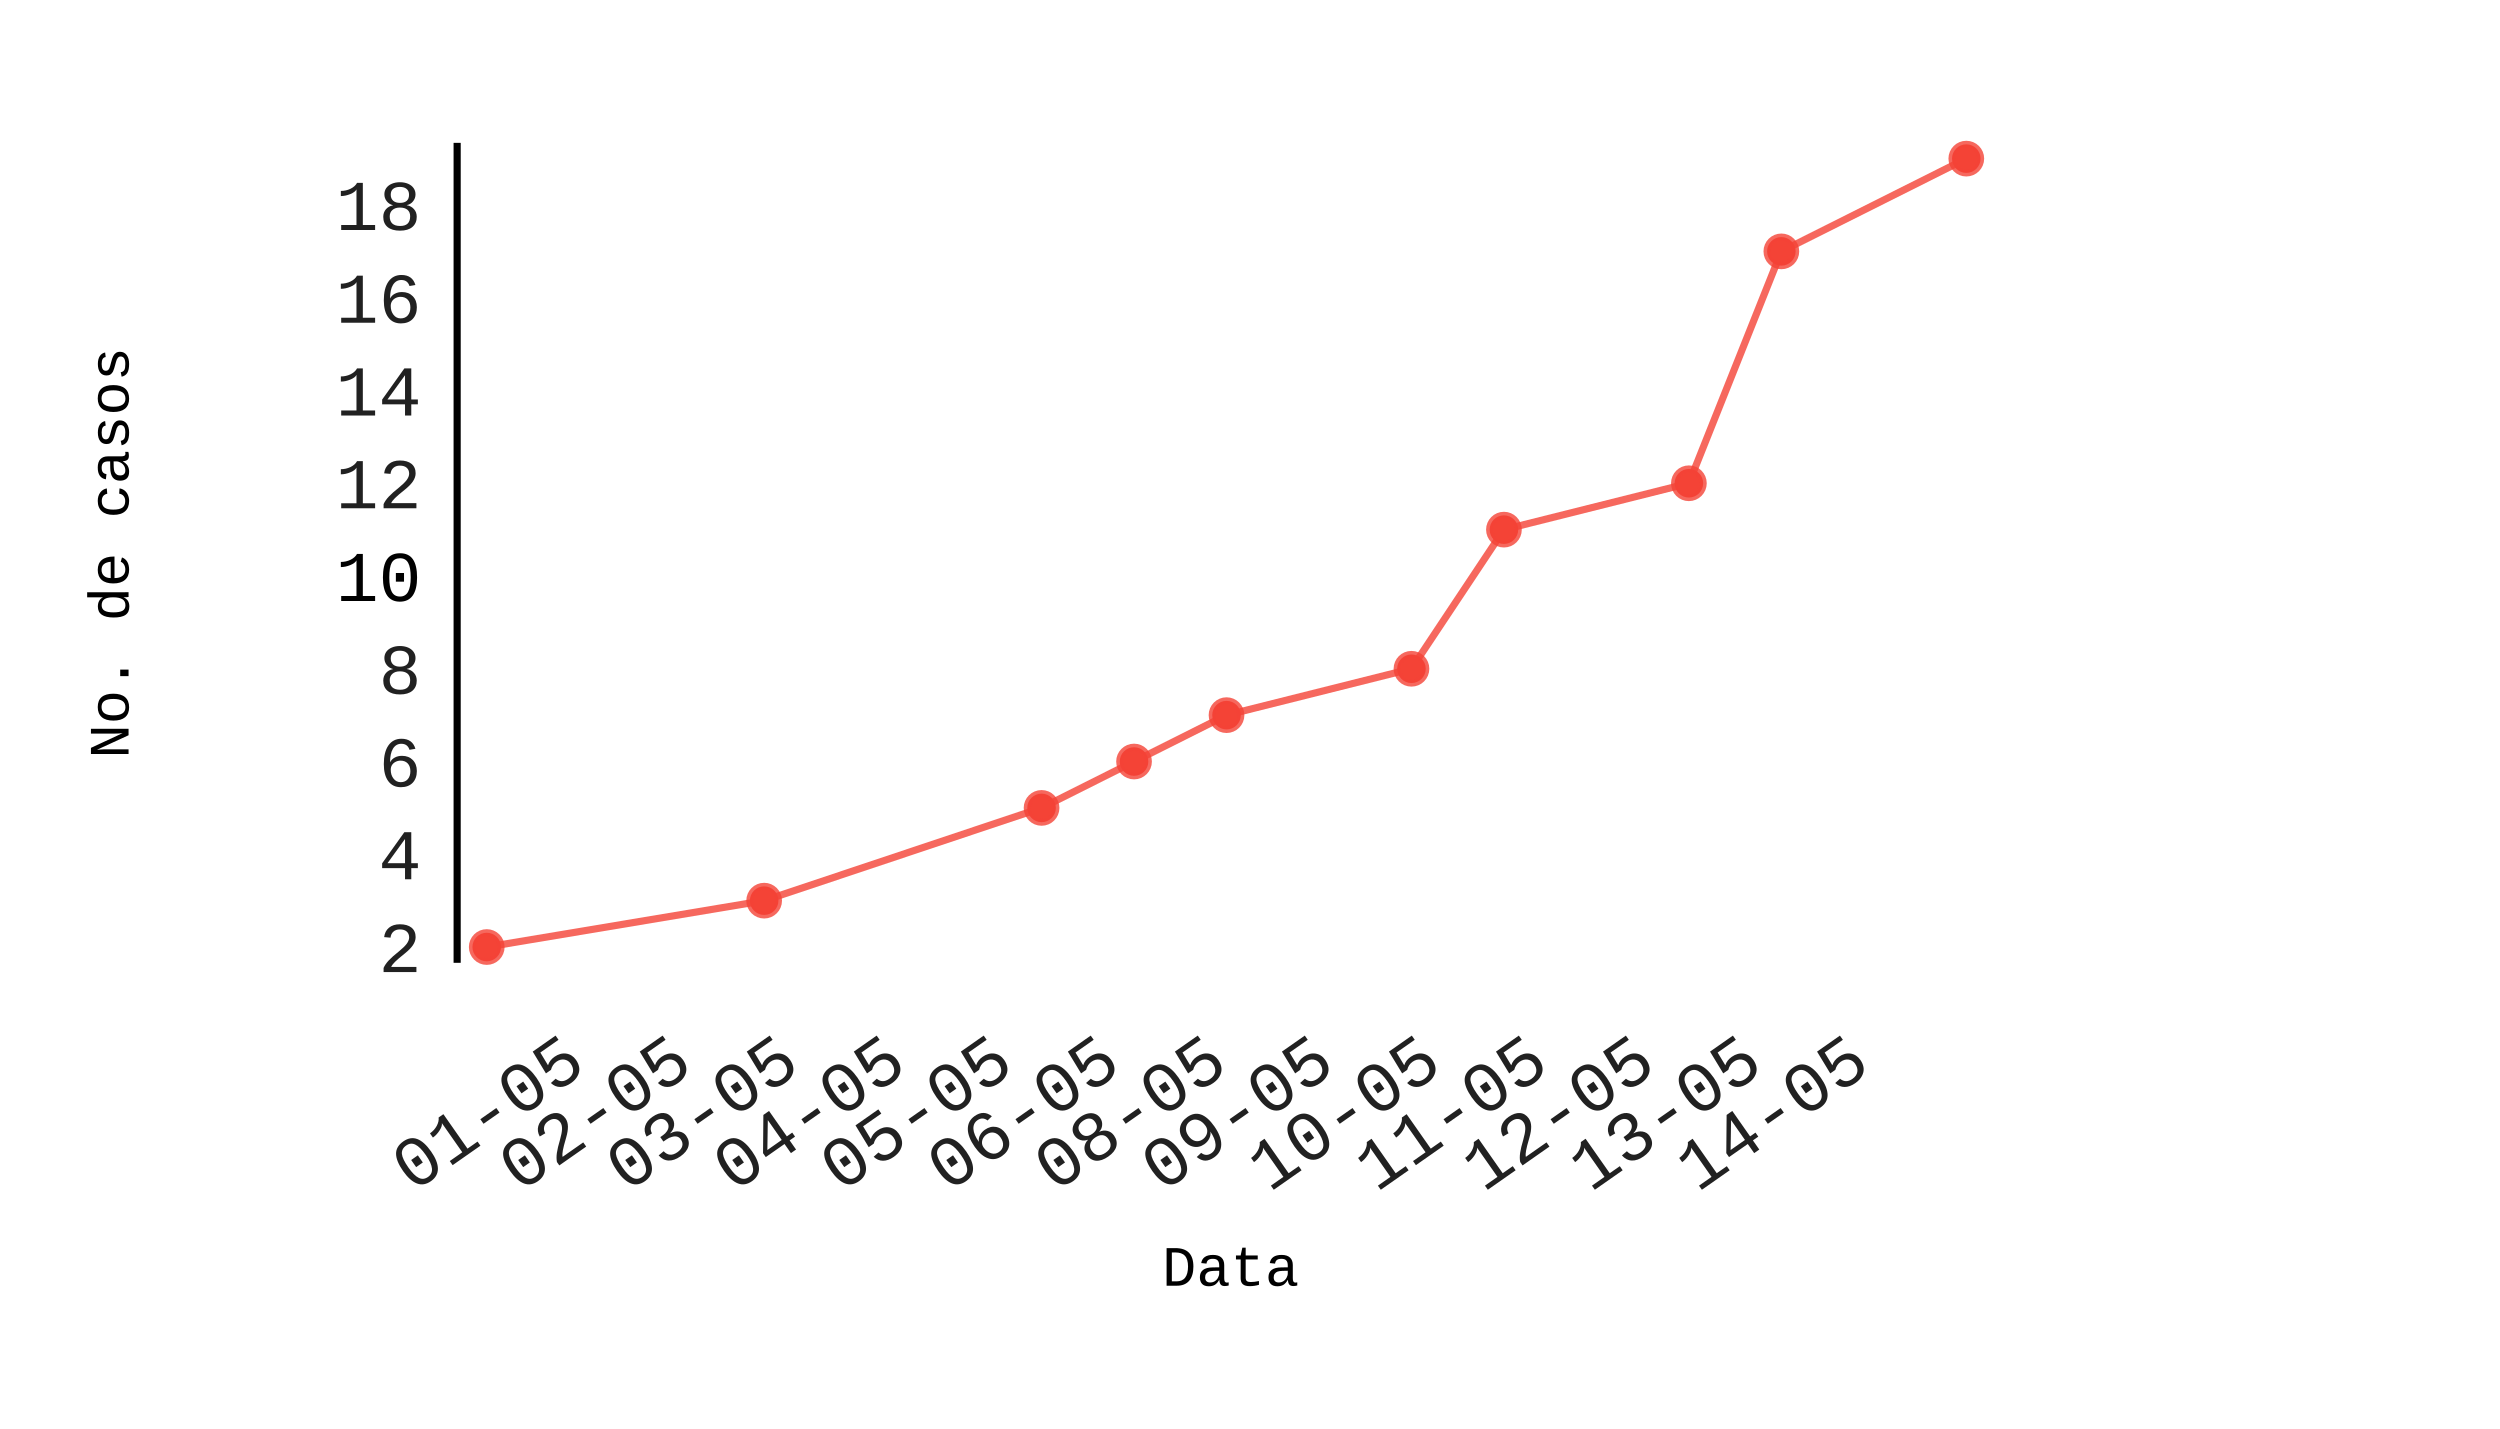
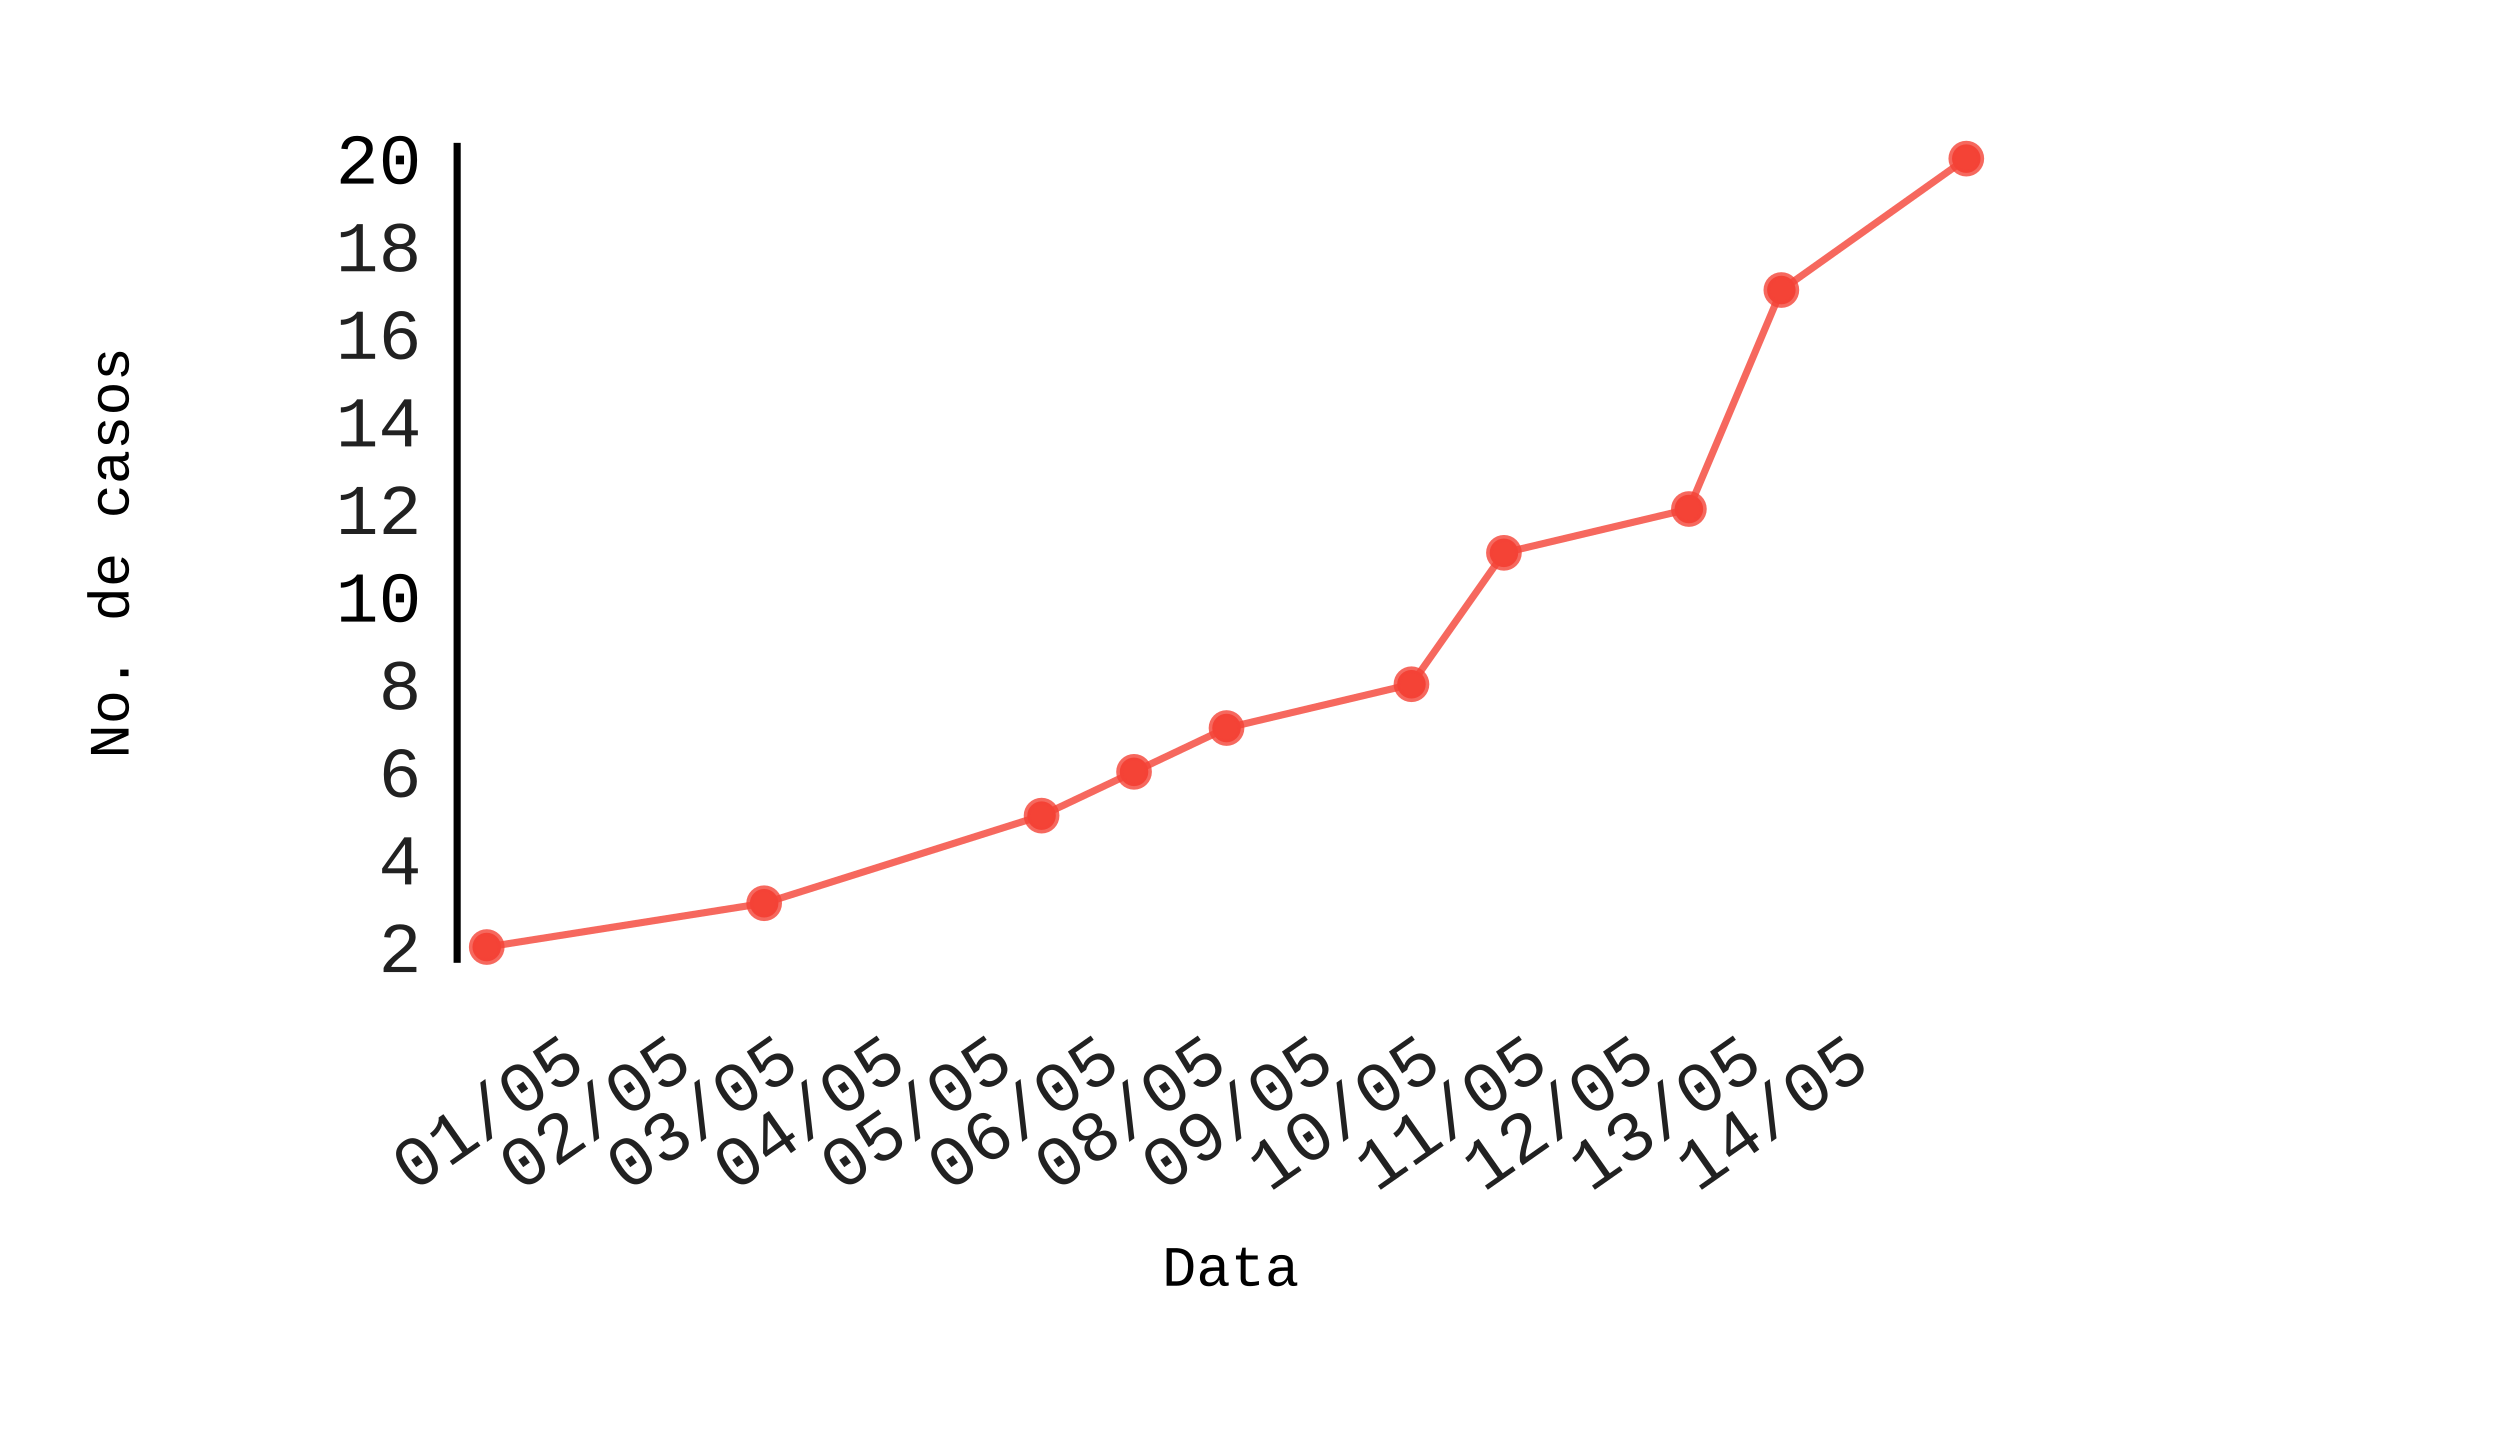
- <svg xmlns="http://www.w3.org/2000/svg" id="chart-1ebb98be-6933-49f7-aef6-c6dfa5173431" class="pygal-chart" viewBox="0 0 350 200" width="350" height="200">
+ <svg xmlns="http://www.w3.org/2000/svg" id="chart-72e02053-e2eb-4a89-b438-20519bb93572" class="pygal-chart" viewBox="0 0 350 200" width="350" height="200">
  <defs>
-     <style type="text/css">#chart-1ebb98be-6933-49f7-aef6-c6dfa5173431{-webkit-user-select:none;-webkit-font-smoothing:antialiased;font-family:Consolas,"Liberation Mono",Menlo,Courier,monospace}#chart-1ebb98be-6933-49f7-aef6-c6dfa5173431 .title{font-family:Consolas,"Liberation Mono",Menlo,Courier,monospace;font-size:8px}#chart-1ebb98be-6933-49f7-aef6-c6dfa5173431 .legends .legend text{font-family:Consolas,"Liberation Mono",Menlo,Courier,monospace;font-size:14px}#chart-1ebb98be-6933-49f7-aef6-c6dfa5173431 .axis text{font-family:Consolas,"Liberation Mono",Menlo,Courier,monospace;font-size:10px}#chart-1ebb98be-6933-49f7-aef6-c6dfa5173431 .axis text.major{font-family:Consolas,"Liberation Mono",Menlo,Courier,monospace;font-size:10px}#chart-1ebb98be-6933-49f7-aef6-c6dfa5173431 .text-overlay text.value{font-family:Consolas,"Liberation Mono",Menlo,Courier,monospace;font-size:16px}#chart-1ebb98be-6933-49f7-aef6-c6dfa5173431 .text-overlay text.label{font-family:Consolas,"Liberation Mono",Menlo,Courier,monospace;font-size:10px}#chart-1ebb98be-6933-49f7-aef6-c6dfa5173431 .tooltip{font-family:Consolas,"Liberation Mono",Menlo,Courier,monospace;font-size:14px}#chart-1ebb98be-6933-49f7-aef6-c6dfa5173431 text.no_data{font-family:Consolas,"Liberation Mono",Menlo,Courier,monospace;font-size:64px}
- #chart-1ebb98be-6933-49f7-aef6-c6dfa5173431{background-color:transparent}#chart-1ebb98be-6933-49f7-aef6-c6dfa5173431 path,#chart-1ebb98be-6933-49f7-aef6-c6dfa5173431 line,#chart-1ebb98be-6933-49f7-aef6-c6dfa5173431 rect,#chart-1ebb98be-6933-49f7-aef6-c6dfa5173431 circle{-webkit-transition:150ms;-moz-transition:150ms;transition:150ms}#chart-1ebb98be-6933-49f7-aef6-c6dfa5173431 .graph &gt; .background{fill:transparent}#chart-1ebb98be-6933-49f7-aef6-c6dfa5173431 .plot &gt; .background{fill:rgba(255,255,255,1)}#chart-1ebb98be-6933-49f7-aef6-c6dfa5173431 .graph{fill:rgba(0,0,0,.87)}#chart-1ebb98be-6933-49f7-aef6-c6dfa5173431 text.no_data{fill:rgba(0,0,0,1)}#chart-1ebb98be-6933-49f7-aef6-c6dfa5173431 .title{fill:rgba(0,0,0,1)}#chart-1ebb98be-6933-49f7-aef6-c6dfa5173431 .legends .legend text{fill:rgba(0,0,0,.87)}#chart-1ebb98be-6933-49f7-aef6-c6dfa5173431 .legends .legend:hover text{fill:rgba(0,0,0,1)}#chart-1ebb98be-6933-49f7-aef6-c6dfa5173431 .axis .line{stroke:rgba(0,0,0,1)}#chart-1ebb98be-6933-49f7-aef6-c6dfa5173431 .axis .guide.line{stroke:rgba(0,0,0,.54)}#chart-1ebb98be-6933-49f7-aef6-c6dfa5173431 .axis .major.line{stroke:rgba(0,0,0,.87)}#chart-1ebb98be-6933-49f7-aef6-c6dfa5173431 .axis text.major{fill:rgba(0,0,0,1)}#chart-1ebb98be-6933-49f7-aef6-c6dfa5173431 .axis.y .guides:hover .guide.line,#chart-1ebb98be-6933-49f7-aef6-c6dfa5173431 .line-graph .axis.x .guides:hover .guide.line,#chart-1ebb98be-6933-49f7-aef6-c6dfa5173431 .stackedline-graph .axis.x .guides:hover .guide.line,#chart-1ebb98be-6933-49f7-aef6-c6dfa5173431 .xy-graph .axis.x .guides:hover .guide.line{stroke:rgba(0,0,0,1)}#chart-1ebb98be-6933-49f7-aef6-c6dfa5173431 .axis .guides:hover text{fill:rgba(0,0,0,1)}#chart-1ebb98be-6933-49f7-aef6-c6dfa5173431 .reactive{fill-opacity:.7;stroke-opacity:.8}#chart-1ebb98be-6933-49f7-aef6-c6dfa5173431 .ci{stroke:rgba(0,0,0,.87)}#chart-1ebb98be-6933-49f7-aef6-c6dfa5173431 .reactive.active,#chart-1ebb98be-6933-49f7-aef6-c6dfa5173431 .active .reactive{fill-opacity:.8;stroke-opacity:.9;stroke-width:4}#chart-1ebb98be-6933-49f7-aef6-c6dfa5173431 .ci .reactive.active{stroke-width:1.5}#chart-1ebb98be-6933-49f7-aef6-c6dfa5173431 .series text{fill:rgba(0,0,0,1)}#chart-1ebb98be-6933-49f7-aef6-c6dfa5173431 .tooltip rect{fill:rgba(255,255,255,1);stroke:rgba(0,0,0,1);-webkit-transition:opacity 150ms;-moz-transition:opacity 150ms;transition:opacity 150ms}#chart-1ebb98be-6933-49f7-aef6-c6dfa5173431 .tooltip .label{fill:rgba(0,0,0,.87)}#chart-1ebb98be-6933-49f7-aef6-c6dfa5173431 .tooltip .label{fill:rgba(0,0,0,.87)}#chart-1ebb98be-6933-49f7-aef6-c6dfa5173431 .tooltip .legend{font-size:.8em;fill:rgba(0,0,0,.54)}#chart-1ebb98be-6933-49f7-aef6-c6dfa5173431 .tooltip .x_label{font-size:.6em;fill:rgba(0,0,0,1)}#chart-1ebb98be-6933-49f7-aef6-c6dfa5173431 .tooltip .xlink{font-size:.5em;text-decoration:underline}#chart-1ebb98be-6933-49f7-aef6-c6dfa5173431 .tooltip .value{font-size:1.5em}#chart-1ebb98be-6933-49f7-aef6-c6dfa5173431 .bound{font-size:.5em}#chart-1ebb98be-6933-49f7-aef6-c6dfa5173431 .max-value{font-size:.75em;fill:rgba(0,0,0,.54)}#chart-1ebb98be-6933-49f7-aef6-c6dfa5173431 .map-element{fill:rgba(255,255,255,1);stroke:rgba(0,0,0,.54) !important}#chart-1ebb98be-6933-49f7-aef6-c6dfa5173431 .map-element .reactive{fill-opacity:inherit;stroke-opacity:inherit}#chart-1ebb98be-6933-49f7-aef6-c6dfa5173431 .color-0,#chart-1ebb98be-6933-49f7-aef6-c6dfa5173431 .color-0 a:visited{stroke:#F44336;fill:#F44336}#chart-1ebb98be-6933-49f7-aef6-c6dfa5173431 .color-1,#chart-1ebb98be-6933-49f7-aef6-c6dfa5173431 .color-1 a:visited{stroke:#3F51B5;fill:#3F51B5}#chart-1ebb98be-6933-49f7-aef6-c6dfa5173431 .text-overlay .color-0 text{fill:black}#chart-1ebb98be-6933-49f7-aef6-c6dfa5173431 .text-overlay .color-1 text{fill:black}
- #chart-1ebb98be-6933-49f7-aef6-c6dfa5173431 text.no_data{text-anchor:middle}#chart-1ebb98be-6933-49f7-aef6-c6dfa5173431 .guide.line{fill:none}#chart-1ebb98be-6933-49f7-aef6-c6dfa5173431 .centered{text-anchor:middle}#chart-1ebb98be-6933-49f7-aef6-c6dfa5173431 .title{text-anchor:middle}#chart-1ebb98be-6933-49f7-aef6-c6dfa5173431 .legends .legend text{fill-opacity:1}#chart-1ebb98be-6933-49f7-aef6-c6dfa5173431 .axis.x text{text-anchor:middle}#chart-1ebb98be-6933-49f7-aef6-c6dfa5173431 .axis.x:not(.web) text[transform]{text-anchor:start}#chart-1ebb98be-6933-49f7-aef6-c6dfa5173431 .axis.x:not(.web) text[transform].backwards{text-anchor:end}#chart-1ebb98be-6933-49f7-aef6-c6dfa5173431 .axis.y text{text-anchor:end}#chart-1ebb98be-6933-49f7-aef6-c6dfa5173431 .axis.y text[transform].backwards{text-anchor:start}#chart-1ebb98be-6933-49f7-aef6-c6dfa5173431 .axis.y2 text{text-anchor:start}#chart-1ebb98be-6933-49f7-aef6-c6dfa5173431 .axis.y2 text[transform].backwards{text-anchor:end}#chart-1ebb98be-6933-49f7-aef6-c6dfa5173431 .axis .guide.line{stroke-dasharray:4,4}#chart-1ebb98be-6933-49f7-aef6-c6dfa5173431 .axis .major.guide.line{stroke-dasharray:6,6}#chart-1ebb98be-6933-49f7-aef6-c6dfa5173431 .horizontal .axis.y .guide.line,#chart-1ebb98be-6933-49f7-aef6-c6dfa5173431 .horizontal .axis.y2 .guide.line,#chart-1ebb98be-6933-49f7-aef6-c6dfa5173431 .vertical .axis.x .guide.line{opacity:0}#chart-1ebb98be-6933-49f7-aef6-c6dfa5173431 .horizontal .axis.always_show .guide.line,#chart-1ebb98be-6933-49f7-aef6-c6dfa5173431 .vertical .axis.always_show .guide.line{opacity:1 !important}#chart-1ebb98be-6933-49f7-aef6-c6dfa5173431 .axis.y .guides:hover .guide.line,#chart-1ebb98be-6933-49f7-aef6-c6dfa5173431 .axis.y2 .guides:hover .guide.line,#chart-1ebb98be-6933-49f7-aef6-c6dfa5173431 .axis.x .guides:hover .guide.line{opacity:1}#chart-1ebb98be-6933-49f7-aef6-c6dfa5173431 .axis .guides:hover text{opacity:1}#chart-1ebb98be-6933-49f7-aef6-c6dfa5173431 .nofill{fill:none}#chart-1ebb98be-6933-49f7-aef6-c6dfa5173431 .subtle-fill{fill-opacity:.2}#chart-1ebb98be-6933-49f7-aef6-c6dfa5173431 .dot{stroke-width:1px;fill-opacity:1}#chart-1ebb98be-6933-49f7-aef6-c6dfa5173431 .dot.active{stroke-width:5px}#chart-1ebb98be-6933-49f7-aef6-c6dfa5173431 .dot.negative{fill:transparent}#chart-1ebb98be-6933-49f7-aef6-c6dfa5173431 text,#chart-1ebb98be-6933-49f7-aef6-c6dfa5173431 tspan{stroke:none !important}#chart-1ebb98be-6933-49f7-aef6-c6dfa5173431 .series text.active{opacity:1}#chart-1ebb98be-6933-49f7-aef6-c6dfa5173431 .tooltip rect{fill-opacity:.95;stroke-width:.5}#chart-1ebb98be-6933-49f7-aef6-c6dfa5173431 .tooltip text{fill-opacity:1}#chart-1ebb98be-6933-49f7-aef6-c6dfa5173431 .showable{visibility:hidden}#chart-1ebb98be-6933-49f7-aef6-c6dfa5173431 .showable.shown{visibility:visible}#chart-1ebb98be-6933-49f7-aef6-c6dfa5173431 .gauge-background{fill:rgba(229,229,229,1);stroke:none}#chart-1ebb98be-6933-49f7-aef6-c6dfa5173431 .bg-lines{stroke:transparent;stroke-width:2px}</style>
+     <style type="text/css">#chart-72e02053-e2eb-4a89-b438-20519bb93572{-webkit-user-select:none;-webkit-font-smoothing:antialiased;font-family:Consolas,"Liberation Mono",Menlo,Courier,monospace}#chart-72e02053-e2eb-4a89-b438-20519bb93572 .title{font-family:Consolas,"Liberation Mono",Menlo,Courier,monospace;font-size:8px}#chart-72e02053-e2eb-4a89-b438-20519bb93572 .legends .legend text{font-family:Consolas,"Liberation Mono",Menlo,Courier,monospace;font-size:14px}#chart-72e02053-e2eb-4a89-b438-20519bb93572 .axis text{font-family:Consolas,"Liberation Mono",Menlo,Courier,monospace;font-size:10px}#chart-72e02053-e2eb-4a89-b438-20519bb93572 .axis text.major{font-family:Consolas,"Liberation Mono",Menlo,Courier,monospace;font-size:10px}#chart-72e02053-e2eb-4a89-b438-20519bb93572 .text-overlay text.value{font-family:Consolas,"Liberation Mono",Menlo,Courier,monospace;font-size:16px}#chart-72e02053-e2eb-4a89-b438-20519bb93572 .text-overlay text.label{font-family:Consolas,"Liberation Mono",Menlo,Courier,monospace;font-size:10px}#chart-72e02053-e2eb-4a89-b438-20519bb93572 .tooltip{font-family:Consolas,"Liberation Mono",Menlo,Courier,monospace;font-size:14px}#chart-72e02053-e2eb-4a89-b438-20519bb93572 text.no_data{font-family:Consolas,"Liberation Mono",Menlo,Courier,monospace;font-size:64px}
+ #chart-72e02053-e2eb-4a89-b438-20519bb93572{background-color:transparent}#chart-72e02053-e2eb-4a89-b438-20519bb93572 path,#chart-72e02053-e2eb-4a89-b438-20519bb93572 line,#chart-72e02053-e2eb-4a89-b438-20519bb93572 rect,#chart-72e02053-e2eb-4a89-b438-20519bb93572 circle{-webkit-transition:150ms;-moz-transition:150ms;transition:150ms}#chart-72e02053-e2eb-4a89-b438-20519bb93572 .graph &gt; .background{fill:transparent}#chart-72e02053-e2eb-4a89-b438-20519bb93572 .plot &gt; .background{fill:rgba(255,255,255,1)}#chart-72e02053-e2eb-4a89-b438-20519bb93572 .graph{fill:rgba(0,0,0,.87)}#chart-72e02053-e2eb-4a89-b438-20519bb93572 text.no_data{fill:rgba(0,0,0,1)}#chart-72e02053-e2eb-4a89-b438-20519bb93572 .title{fill:rgba(0,0,0,1)}#chart-72e02053-e2eb-4a89-b438-20519bb93572 .legends .legend text{fill:rgba(0,0,0,.87)}#chart-72e02053-e2eb-4a89-b438-20519bb93572 .legends .legend:hover text{fill:rgba(0,0,0,1)}#chart-72e02053-e2eb-4a89-b438-20519bb93572 .axis .line{stroke:rgba(0,0,0,1)}#chart-72e02053-e2eb-4a89-b438-20519bb93572 .axis .guide.line{stroke:rgba(0,0,0,.54)}#chart-72e02053-e2eb-4a89-b438-20519bb93572 .axis .major.line{stroke:rgba(0,0,0,.87)}#chart-72e02053-e2eb-4a89-b438-20519bb93572 .axis text.major{fill:rgba(0,0,0,1)}#chart-72e02053-e2eb-4a89-b438-20519bb93572 .axis.y .guides:hover .guide.line,#chart-72e02053-e2eb-4a89-b438-20519bb93572 .line-graph .axis.x .guides:hover .guide.line,#chart-72e02053-e2eb-4a89-b438-20519bb93572 .stackedline-graph .axis.x .guides:hover .guide.line,#chart-72e02053-e2eb-4a89-b438-20519bb93572 .xy-graph .axis.x .guides:hover .guide.line{stroke:rgba(0,0,0,1)}#chart-72e02053-e2eb-4a89-b438-20519bb93572 .axis .guides:hover text{fill:rgba(0,0,0,1)}#chart-72e02053-e2eb-4a89-b438-20519bb93572 .reactive{fill-opacity:.7;stroke-opacity:.8}#chart-72e02053-e2eb-4a89-b438-20519bb93572 .ci{stroke:rgba(0,0,0,.87)}#chart-72e02053-e2eb-4a89-b438-20519bb93572 .reactive.active,#chart-72e02053-e2eb-4a89-b438-20519bb93572 .active .reactive{fill-opacity:.8;stroke-opacity:.9;stroke-width:4}#chart-72e02053-e2eb-4a89-b438-20519bb93572 .ci .reactive.active{stroke-width:1.5}#chart-72e02053-e2eb-4a89-b438-20519bb93572 .series text{fill:rgba(0,0,0,1)}#chart-72e02053-e2eb-4a89-b438-20519bb93572 .tooltip rect{fill:rgba(255,255,255,1);stroke:rgba(0,0,0,1);-webkit-transition:opacity 150ms;-moz-transition:opacity 150ms;transition:opacity 150ms}#chart-72e02053-e2eb-4a89-b438-20519bb93572 .tooltip .label{fill:rgba(0,0,0,.87)}#chart-72e02053-e2eb-4a89-b438-20519bb93572 .tooltip .label{fill:rgba(0,0,0,.87)}#chart-72e02053-e2eb-4a89-b438-20519bb93572 .tooltip .legend{font-size:.8em;fill:rgba(0,0,0,.54)}#chart-72e02053-e2eb-4a89-b438-20519bb93572 .tooltip .x_label{font-size:.6em;fill:rgba(0,0,0,1)}#chart-72e02053-e2eb-4a89-b438-20519bb93572 .tooltip .xlink{font-size:.5em;text-decoration:underline}#chart-72e02053-e2eb-4a89-b438-20519bb93572 .tooltip .value{font-size:1.5em}#chart-72e02053-e2eb-4a89-b438-20519bb93572 .bound{font-size:.5em}#chart-72e02053-e2eb-4a89-b438-20519bb93572 .max-value{font-size:.75em;fill:rgba(0,0,0,.54)}#chart-72e02053-e2eb-4a89-b438-20519bb93572 .map-element{fill:rgba(255,255,255,1);stroke:rgba(0,0,0,.54) !important}#chart-72e02053-e2eb-4a89-b438-20519bb93572 .map-element .reactive{fill-opacity:inherit;stroke-opacity:inherit}#chart-72e02053-e2eb-4a89-b438-20519bb93572 .color-0,#chart-72e02053-e2eb-4a89-b438-20519bb93572 .color-0 a:visited{stroke:#F44336;fill:#F44336}#chart-72e02053-e2eb-4a89-b438-20519bb93572 .color-1,#chart-72e02053-e2eb-4a89-b438-20519bb93572 .color-1 a:visited{stroke:#3F51B5;fill:#3F51B5}#chart-72e02053-e2eb-4a89-b438-20519bb93572 .text-overlay .color-0 text{fill:black}#chart-72e02053-e2eb-4a89-b438-20519bb93572 .text-overlay .color-1 text{fill:black}
+ #chart-72e02053-e2eb-4a89-b438-20519bb93572 text.no_data{text-anchor:middle}#chart-72e02053-e2eb-4a89-b438-20519bb93572 .guide.line{fill:none}#chart-72e02053-e2eb-4a89-b438-20519bb93572 .centered{text-anchor:middle}#chart-72e02053-e2eb-4a89-b438-20519bb93572 .title{text-anchor:middle}#chart-72e02053-e2eb-4a89-b438-20519bb93572 .legends .legend text{fill-opacity:1}#chart-72e02053-e2eb-4a89-b438-20519bb93572 .axis.x text{text-anchor:middle}#chart-72e02053-e2eb-4a89-b438-20519bb93572 .axis.x:not(.web) text[transform]{text-anchor:start}#chart-72e02053-e2eb-4a89-b438-20519bb93572 .axis.x:not(.web) text[transform].backwards{text-anchor:end}#chart-72e02053-e2eb-4a89-b438-20519bb93572 .axis.y text{text-anchor:end}#chart-72e02053-e2eb-4a89-b438-20519bb93572 .axis.y text[transform].backwards{text-anchor:start}#chart-72e02053-e2eb-4a89-b438-20519bb93572 .axis.y2 text{text-anchor:start}#chart-72e02053-e2eb-4a89-b438-20519bb93572 .axis.y2 text[transform].backwards{text-anchor:end}#chart-72e02053-e2eb-4a89-b438-20519bb93572 .axis .guide.line{stroke-dasharray:4,4}#chart-72e02053-e2eb-4a89-b438-20519bb93572 .axis .major.guide.line{stroke-dasharray:6,6}#chart-72e02053-e2eb-4a89-b438-20519bb93572 .horizontal .axis.y .guide.line,#chart-72e02053-e2eb-4a89-b438-20519bb93572 .horizontal .axis.y2 .guide.line,#chart-72e02053-e2eb-4a89-b438-20519bb93572 .vertical .axis.x .guide.line{opacity:0}#chart-72e02053-e2eb-4a89-b438-20519bb93572 .horizontal .axis.always_show .guide.line,#chart-72e02053-e2eb-4a89-b438-20519bb93572 .vertical .axis.always_show .guide.line{opacity:1 !important}#chart-72e02053-e2eb-4a89-b438-20519bb93572 .axis.y .guides:hover .guide.line,#chart-72e02053-e2eb-4a89-b438-20519bb93572 .axis.y2 .guides:hover .guide.line,#chart-72e02053-e2eb-4a89-b438-20519bb93572 .axis.x .guides:hover .guide.line{opacity:1}#chart-72e02053-e2eb-4a89-b438-20519bb93572 .axis .guides:hover text{opacity:1}#chart-72e02053-e2eb-4a89-b438-20519bb93572 .nofill{fill:none}#chart-72e02053-e2eb-4a89-b438-20519bb93572 .subtle-fill{fill-opacity:.2}#chart-72e02053-e2eb-4a89-b438-20519bb93572 .dot{stroke-width:1px;fill-opacity:1}#chart-72e02053-e2eb-4a89-b438-20519bb93572 .dot.active{stroke-width:5px}#chart-72e02053-e2eb-4a89-b438-20519bb93572 .dot.negative{fill:transparent}#chart-72e02053-e2eb-4a89-b438-20519bb93572 text,#chart-72e02053-e2eb-4a89-b438-20519bb93572 tspan{stroke:none !important}#chart-72e02053-e2eb-4a89-b438-20519bb93572 .series text.active{opacity:1}#chart-72e02053-e2eb-4a89-b438-20519bb93572 .tooltip rect{fill-opacity:.95;stroke-width:.5}#chart-72e02053-e2eb-4a89-b438-20519bb93572 .tooltip text{fill-opacity:1}#chart-72e02053-e2eb-4a89-b438-20519bb93572 .showable{visibility:hidden}#chart-72e02053-e2eb-4a89-b438-20519bb93572 .showable.shown{visibility:visible}#chart-72e02053-e2eb-4a89-b438-20519bb93572 .gauge-background{fill:rgba(229,229,229,1);stroke:none}#chart-72e02053-e2eb-4a89-b438-20519bb93572 .bg-lines{stroke:transparent;stroke-width:2px}</style>
  </defs>
  <g class="graph datetimeline-graph vertical">
    <rect x="0" y="0" width="350" height="200" class="background" />
    <g transform="translate(64, 20)" class="plot">
      <rect x="0" y="0" width="215.425" height="114.793" class="background" />
      <g class="axis y">
        <g class="guides">
          <text x="-5" y="116.085" class="">2</text>
        </g>
        <g class="guides">
-           <text x="-5" y="103.1" class="">4</text>
+           <text x="-5" y="103.821" class="">4</text>
        </g>
        <g class="guides">
-           <text x="-5" y="90.114" class="">6</text>
+           <text x="-5" y="91.557" class="">6</text>
        </g>
        <g class="guides">
-           <text x="-5" y="77.128" class="">8</text>
+           <text x="-5" y="79.293" class="">8</text>
        </g>
        <g class="guides">
-           <text x="-5" y="64.143" class="major">10</text>
+           <text x="-5" y="67.028" class="major">10</text>
        </g>
        <g class="guides">
-           <text x="-5" y="51.157" class="">12</text>
+           <text x="-5" y="54.764" class="">12</text>
        </g>
        <g class="guides">
-           <text x="-5" y="38.172" class="">14</text>
+           <text x="-5" y="42.5" class="">14</text>
        </g>
        <g class="guides">
-           <text x="-5" y="25.186" class="">16</text>
+           <text x="-5" y="30.236" class="">16</text>
        </g>
        <g class="guides">
-           <text x="-5" y="12.2" class="">18</text>
+           <text x="-5" y="17.972" class="">18</text>
+         </g>
+         <g class="guides">
+           <text x="-5" y="5.708" class="major">20</text>
        </g>
      </g>
      <g class="axis x">
        <path d="M0 0 v114.793" class="line" />
        <g class="guides">
          <path d="M18.408 0 v114.793" class="guide line" />
-           <text x="18.408" y="129.793" class="backwards" transform="rotate(325 18.40764 129.7927)">01-05</text>
+           <text x="18.408" y="129.793" class="backwards" transform="rotate(325 18.40764 129.7927)">01/05</text>
        </g>
        <g class="guides">
          <path d="M33.392 0 v114.793" class="guide line" />
-           <text x="33.392" y="129.793" class="backwards" transform="rotate(325 33.39171 129.7927)">02-05</text>
+           <text x="33.392" y="129.793" class="backwards" transform="rotate(325 33.39171 129.7927)">02/05</text>
        </g>
        <g class="guides">
          <path d="M48.376 0 v114.793" class="guide line" />
-           <text x="48.376" y="129.793" class="backwards" transform="rotate(325 48.37579 129.7927)">03-05</text>
+           <text x="48.376" y="129.793" class="backwards" transform="rotate(325 48.37579 129.7927)">03/05</text>
        </g>
        <g class="guides">
          <path d="M63.36 0 v114.793" class="guide line" />
-           <text x="63.36" y="129.793" class="backwards" transform="rotate(325 63.35986 129.7927)">04-05</text>
+           <text x="63.36" y="129.793" class="backwards" transform="rotate(325 63.35986 129.7927)">04/05</text>
        </g>
        <g class="guides">
          <path d="M78.344 0 v114.793" class="guide line" />
-           <text x="78.344" y="129.793" class="backwards" transform="rotate(325 78.34393 129.7927)">05-05</text>
+           <text x="78.344" y="129.793" class="backwards" transform="rotate(325 78.34393 129.7927)">05/05</text>
        </g>
        <g class="guides">
          <path d="M93.328 0 v114.793" class="guide line" />
-           <text x="93.328" y="129.793" class="backwards" transform="rotate(325 93.32801 129.7927)">06-05</text>
+           <text x="93.328" y="129.793" class="backwards" transform="rotate(325 93.32801 129.7927)">06/05</text>
        </g>
        <g class="guides">
          <path d="M108.312 0 v114.793" class="guide line" />
-           <text x="108.312" y="129.793" class="backwards" transform="rotate(325 108.3121 129.7927)">08-05</text>
+           <text x="108.312" y="129.793" class="backwards" transform="rotate(325 108.3121 129.7927)">08/05</text>
        </g>
        <g class="guides">
          <path d="M123.296 0 v114.793" class="guide line" />
-           <text x="123.296" y="129.793" class="backwards" transform="rotate(325 123.2962 129.7927)">09-05</text>
+           <text x="123.296" y="129.793" class="backwards" transform="rotate(325 123.2962 129.7927)">09/05</text>
        </g>
        <g class="guides">
          <path d="M138.28 0 v114.793" class="guide line" />
-           <text x="138.28" y="129.793" class="backwards" transform="rotate(325 138.2802 129.7927)">10-05</text>
+           <text x="138.28" y="129.793" class="backwards" transform="rotate(325 138.2802 129.7927)">10/05</text>
        </g>
        <g class="guides">
          <path d="M153.264 0 v114.793" class="guide line" />
-           <text x="153.264" y="129.793" class="backwards" transform="rotate(325 153.2643 129.7927)">11-05</text>
+           <text x="153.264" y="129.793" class="backwards" transform="rotate(325 153.2643 129.7927)">11/05</text>
        </g>
        <g class="guides">
          <path d="M168.248 0 v114.793" class="guide line" />
-           <text x="168.248" y="129.793" class="backwards" transform="rotate(325 168.2484 129.7927)">12-05</text>
+           <text x="168.248" y="129.793" class="backwards" transform="rotate(325 168.2484 129.7927)">12/05</text>
        </g>
        <g class="guides">
          <path d="M183.232 0 v114.793" class="guide line" />
-           <text x="183.232" y="129.793" class="backwards" transform="rotate(325 183.2325 129.7927)">13-05</text>
+           <text x="183.232" y="129.793" class="backwards" transform="rotate(325 183.2325 129.7927)">13/05</text>
        </g>
        <g class="guides">
          <path d="M198.217 0 v114.793" class="guide line" />
-           <text x="198.217" y="129.793" class="backwards" transform="rotate(325 198.2165 129.7927)">14-05</text>
+           <text x="198.217" y="129.793" class="backwards" transform="rotate(325 198.2165 129.7927)">14/05</text>
        </g>
      </g>
      <g class="series serie-0 color-0">
-         <path d="M4.143 112.585 L42.982 106.092 81.82 93.107 94.766 86.614 107.713 80.121 133.605 73.628 146.551 54.15 172.444 47.657 185.39 15.193 211.283 2.208" class="line reactive nofill" />
+         <path d="M4.143 112.585 L42.982 106.453 81.82 94.189 94.766 88.057 107.713 81.925 133.605 75.793 146.551 57.396 172.444 51.264 185.39 20.604 211.283 2.208" class="line reactive nofill" />
      </g>
      <g class="series serie-1 color-1" />
    </g>
    <g class="titles">
      <text x="172.287" y="180.0" class="title">Data</text>
      <text x="0" y="95.396" class="title" transform="rotate(-90 0 77.39635)">No. de casos</text>
    </g>
    <g transform="translate(64, 20)" class="plot overlay">
      <g class="series serie-0 color-0">
        <g class="dots">
          <circle cx="4.143" cy="112.585" r="2" class="dot reactive tooltip-trigger" />
        </g>
        <g class="dots">
-           <circle cx="42.982" cy="106.092" r="2" class="dot reactive tooltip-trigger" />
+           <circle cx="42.982" cy="106.453" r="2" class="dot reactive tooltip-trigger" />
        </g>
        <g class="dots">
-           <circle cx="81.82" cy="93.107" r="2" class="dot reactive tooltip-trigger" />
+           <circle cx="81.82" cy="94.189" r="2" class="dot reactive tooltip-trigger" />
        </g>
        <g class="dots">
-           <circle cx="94.766" cy="86.614" r="2" class="dot reactive tooltip-trigger" />
+           <circle cx="94.766" cy="88.057" r="2" class="dot reactive tooltip-trigger" />
        </g>
        <g class="dots">
-           <circle cx="107.713" cy="80.121" r="2" class="dot reactive tooltip-trigger" />
+           <circle cx="107.713" cy="81.925" r="2" class="dot reactive tooltip-trigger" />
        </g>
        <g class="dots">
-           <circle cx="133.605" cy="73.628" r="2" class="dot reactive tooltip-trigger" />
+           <circle cx="133.605" cy="75.793" r="2" class="dot reactive tooltip-trigger" />
        </g>
        <g class="dots">
-           <circle cx="146.551" cy="54.15" r="2" class="dot reactive tooltip-trigger" />
+           <circle cx="146.551" cy="57.396" r="2" class="dot reactive tooltip-trigger" />
        </g>
        <g class="dots">
-           <circle cx="172.444" cy="47.657" r="2" class="dot reactive tooltip-trigger" />
+           <circle cx="172.444" cy="51.264" r="2" class="dot reactive tooltip-trigger" />
        </g>
        <g class="dots">
-           <circle cx="185.39" cy="15.193" r="2" class="dot reactive tooltip-trigger" />
+           <circle cx="185.39" cy="20.604" r="2" class="dot reactive tooltip-trigger" />
        </g>
        <g class="dots">
          <circle cx="211.283" cy="2.208" r="2" class="dot reactive tooltip-trigger" />
        </g>
      </g>
      <g class="series serie-1 color-1" />
    </g>
    <g transform="translate(64, 20)" class="plot text-overlay">
      <g class="series serie-0 color-0" />
      <g class="series serie-1 color-1" />
    </g>
    <g transform="translate(64, 20)" class="plot tooltip-overlay">
      <g transform="translate(0 0)" style="opacity: 0" class="tooltip">
        <rect rx="10" ry="10" width="0" height="0" class="tooltip-box" />
        <g class="text" />
      </g>
    </g>
  </g>
</svg>
